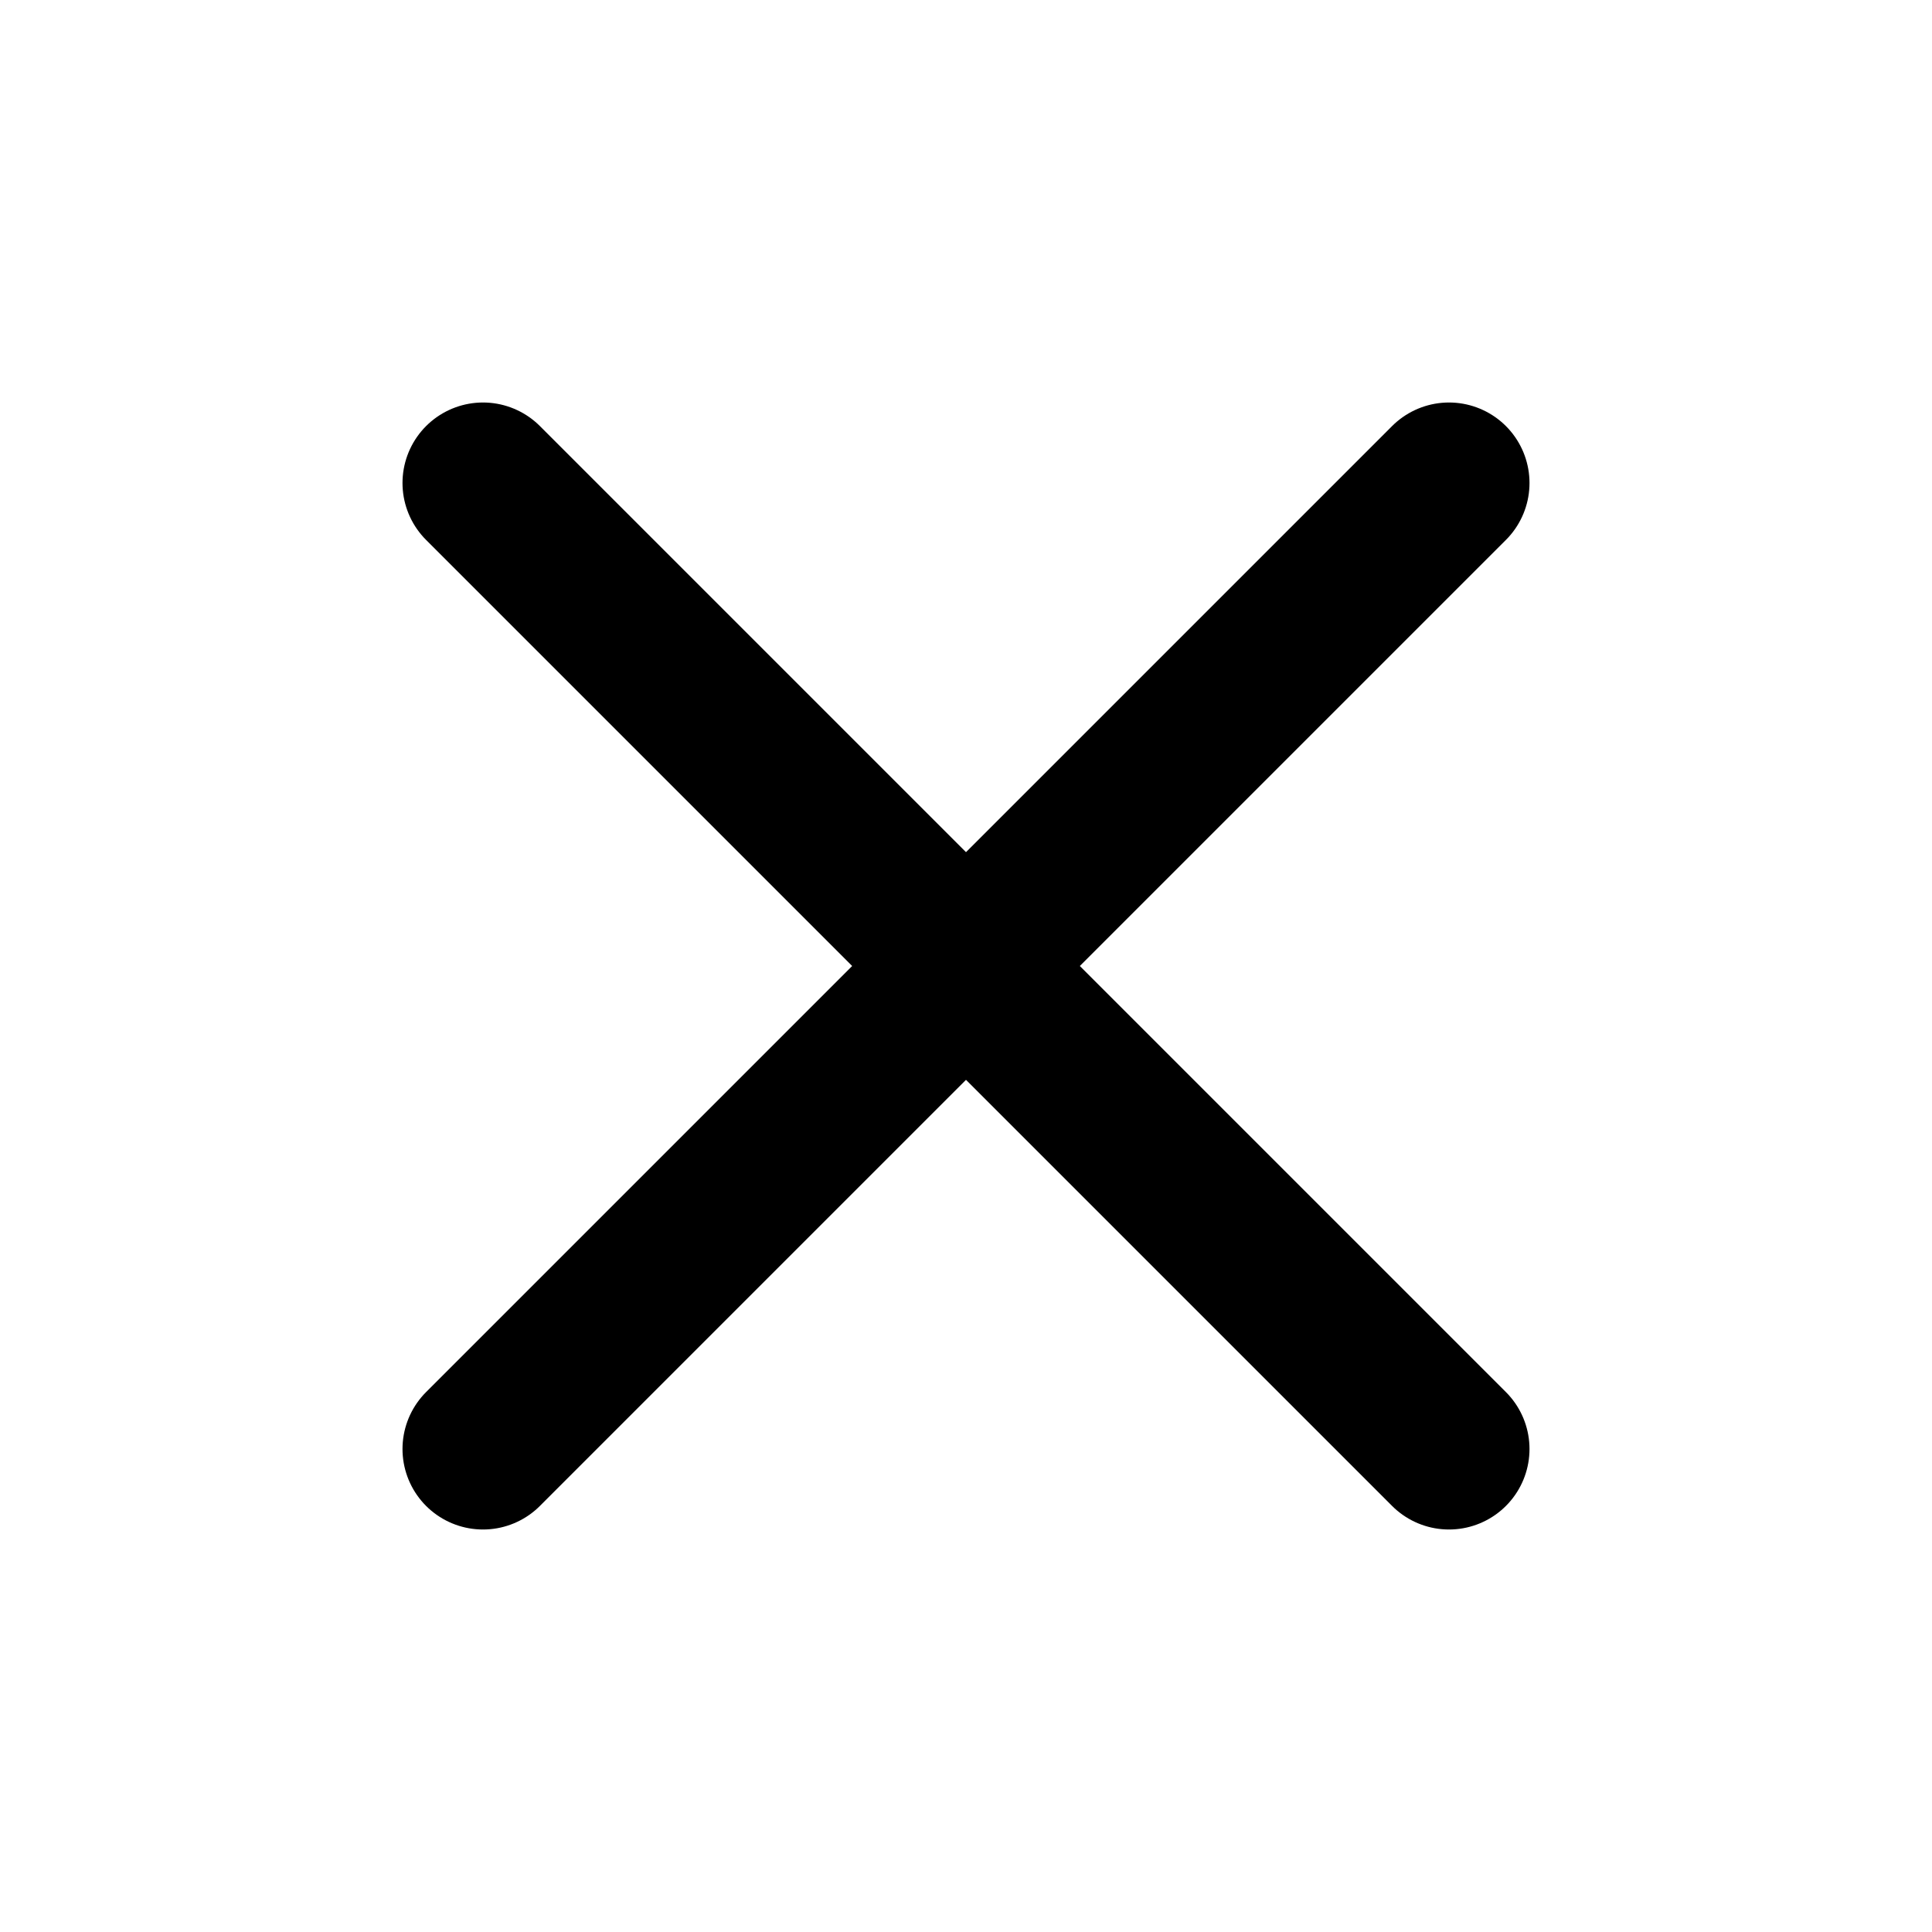
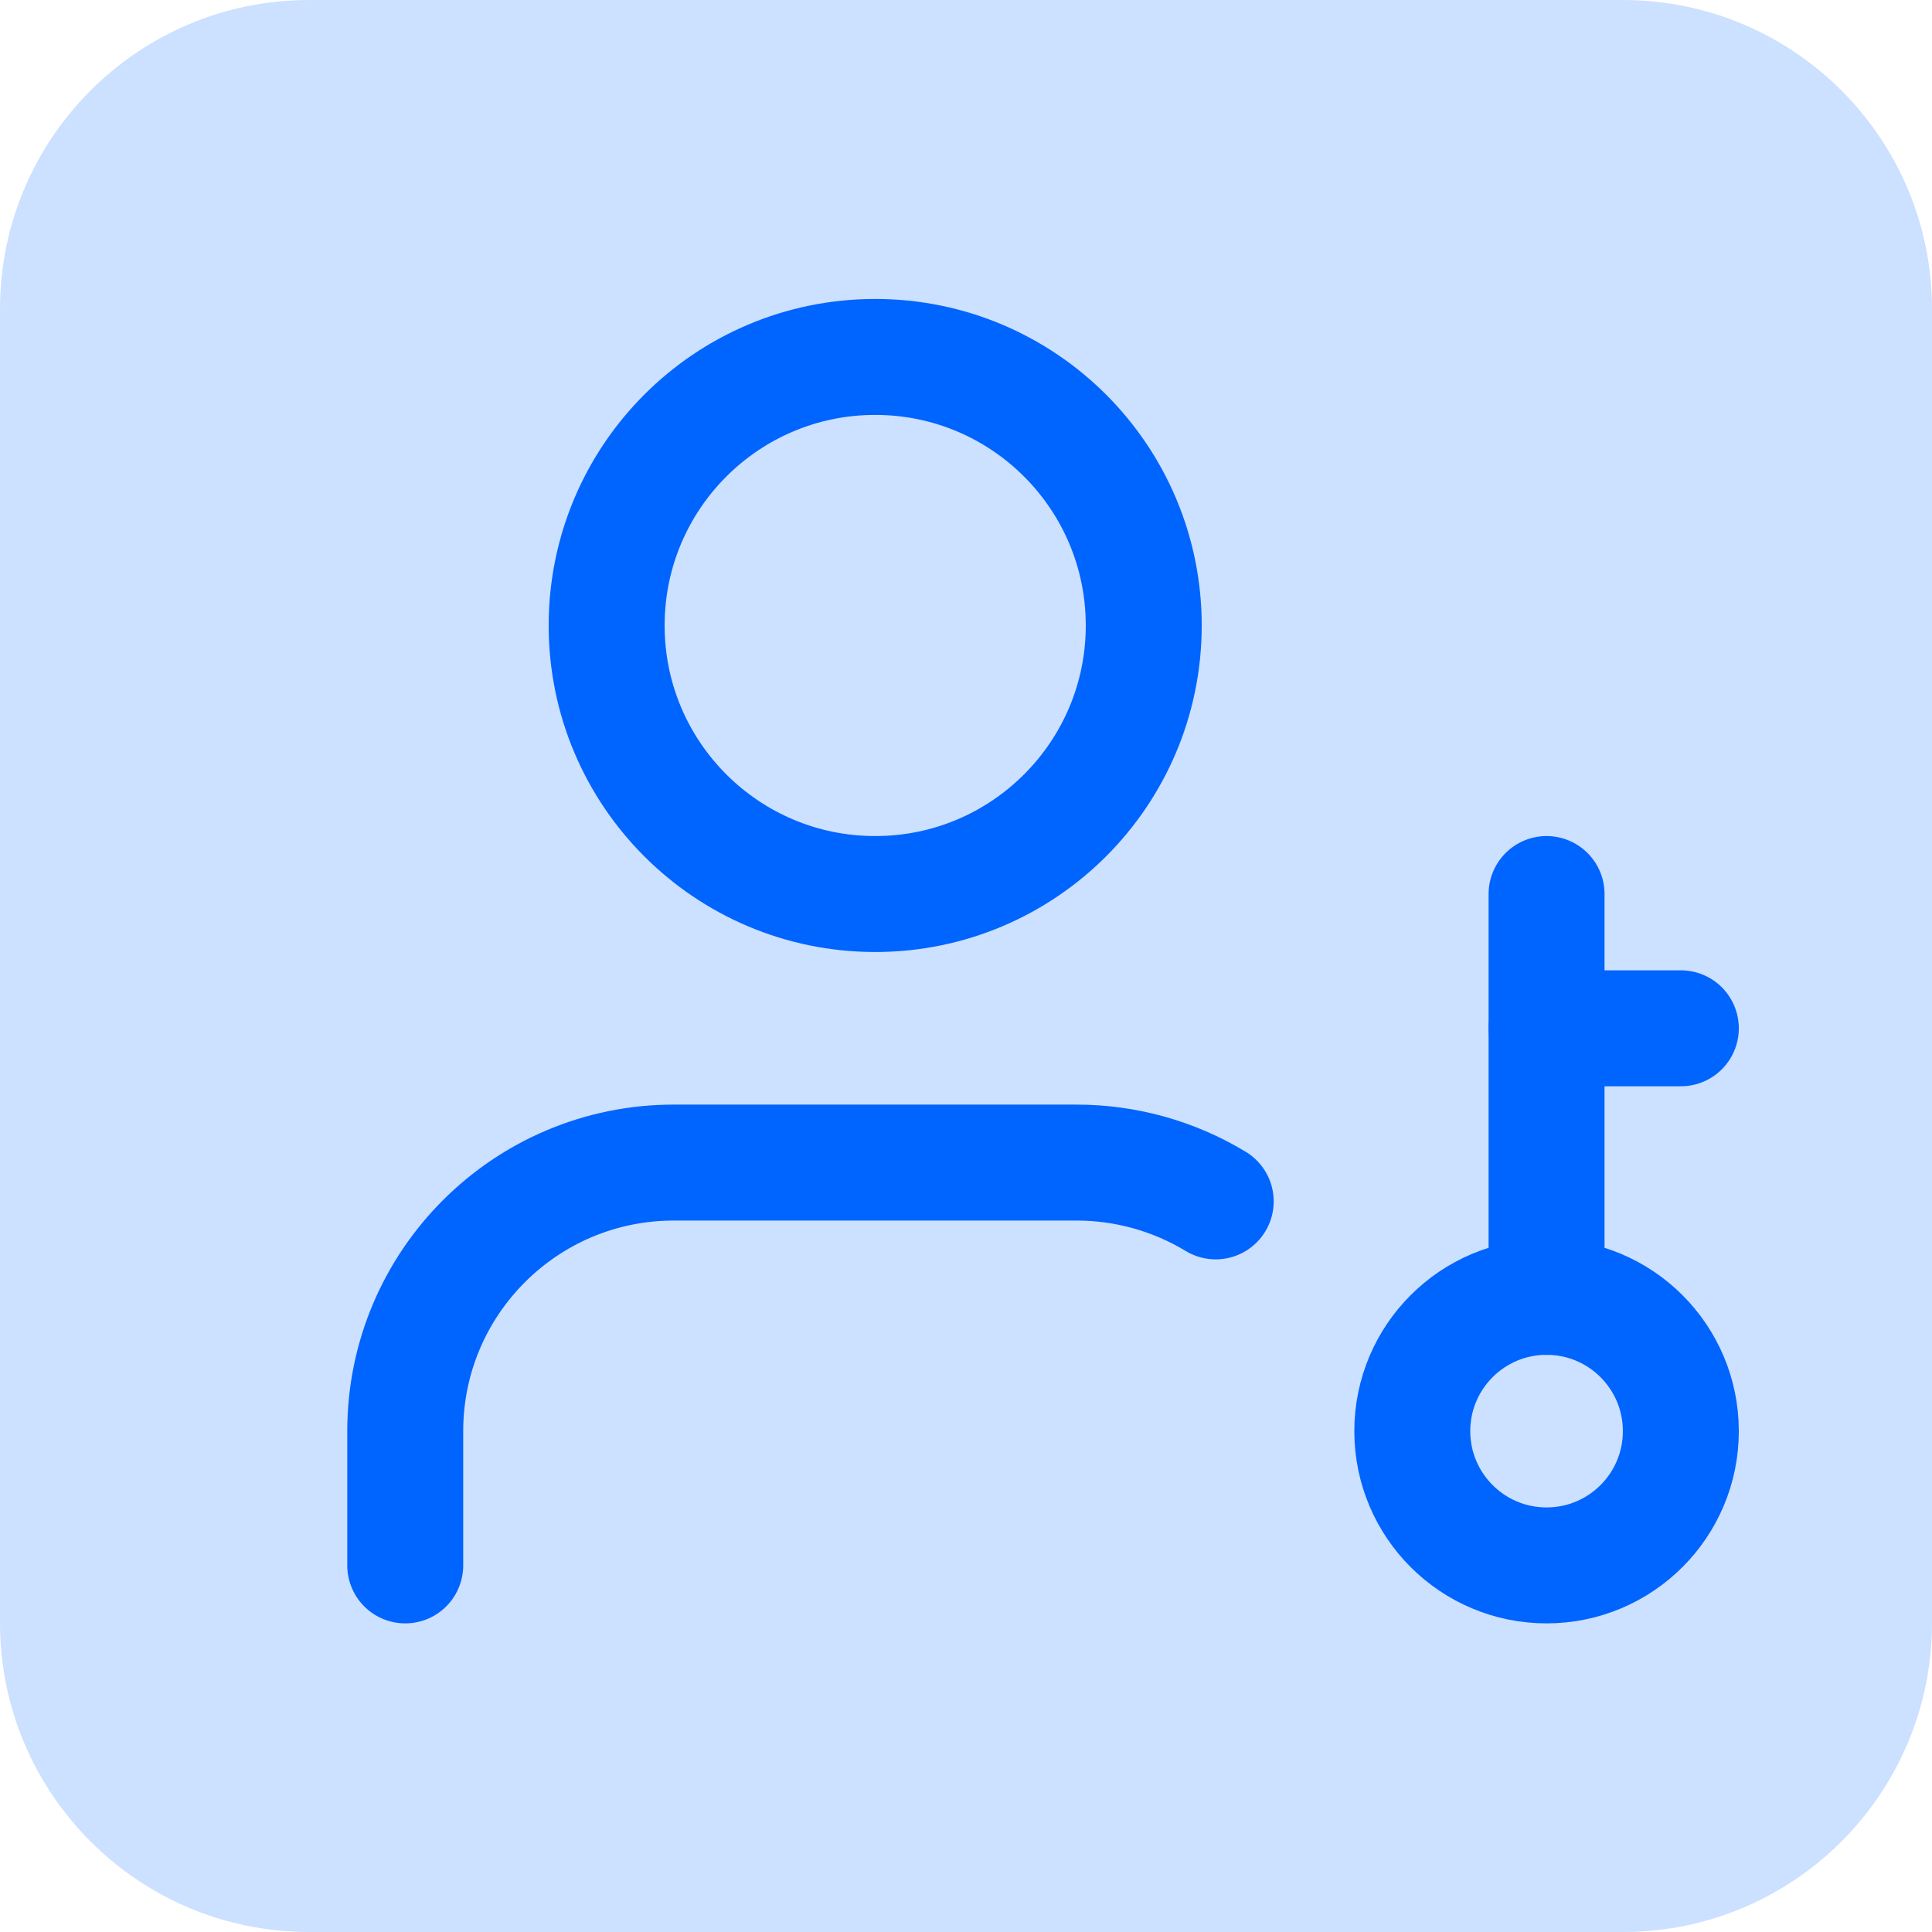
- <svg xmlns="http://www.w3.org/2000/svg" width="32" height="32" viewBox="0 0 24 24">
-   <path d="M6 6l12 12M18 6 6 18" fill="none" stroke="currentColor" stroke-width="2" stroke-linecap="round" stroke-linejoin="round" />
+ <svg xmlns="http://www.w3.org/2000/svg" width="40" height="40" viewBox="0 0 40 40" fill="none">
+   <rect width="40" height="40" rx="6.4" fill="#cce0ff" />
+   <g transform="translate(4.22 3.22) scale(1.39)" stroke="#0064ff" stroke-width="1.727" stroke-linecap="round" stroke-linejoin="round">
+     <path d="M20 11v6" />
+     <path d="M20 13h2" />
+     <path d="M3 21v-2a4 4 0 0 1 4-4h6a4 4 0 0 1 2.072.578" />
+     <circle cx="10" cy="7" r="4" />
+     <circle cx="20" cy="19" r="2" />
+   </g>
</svg>
